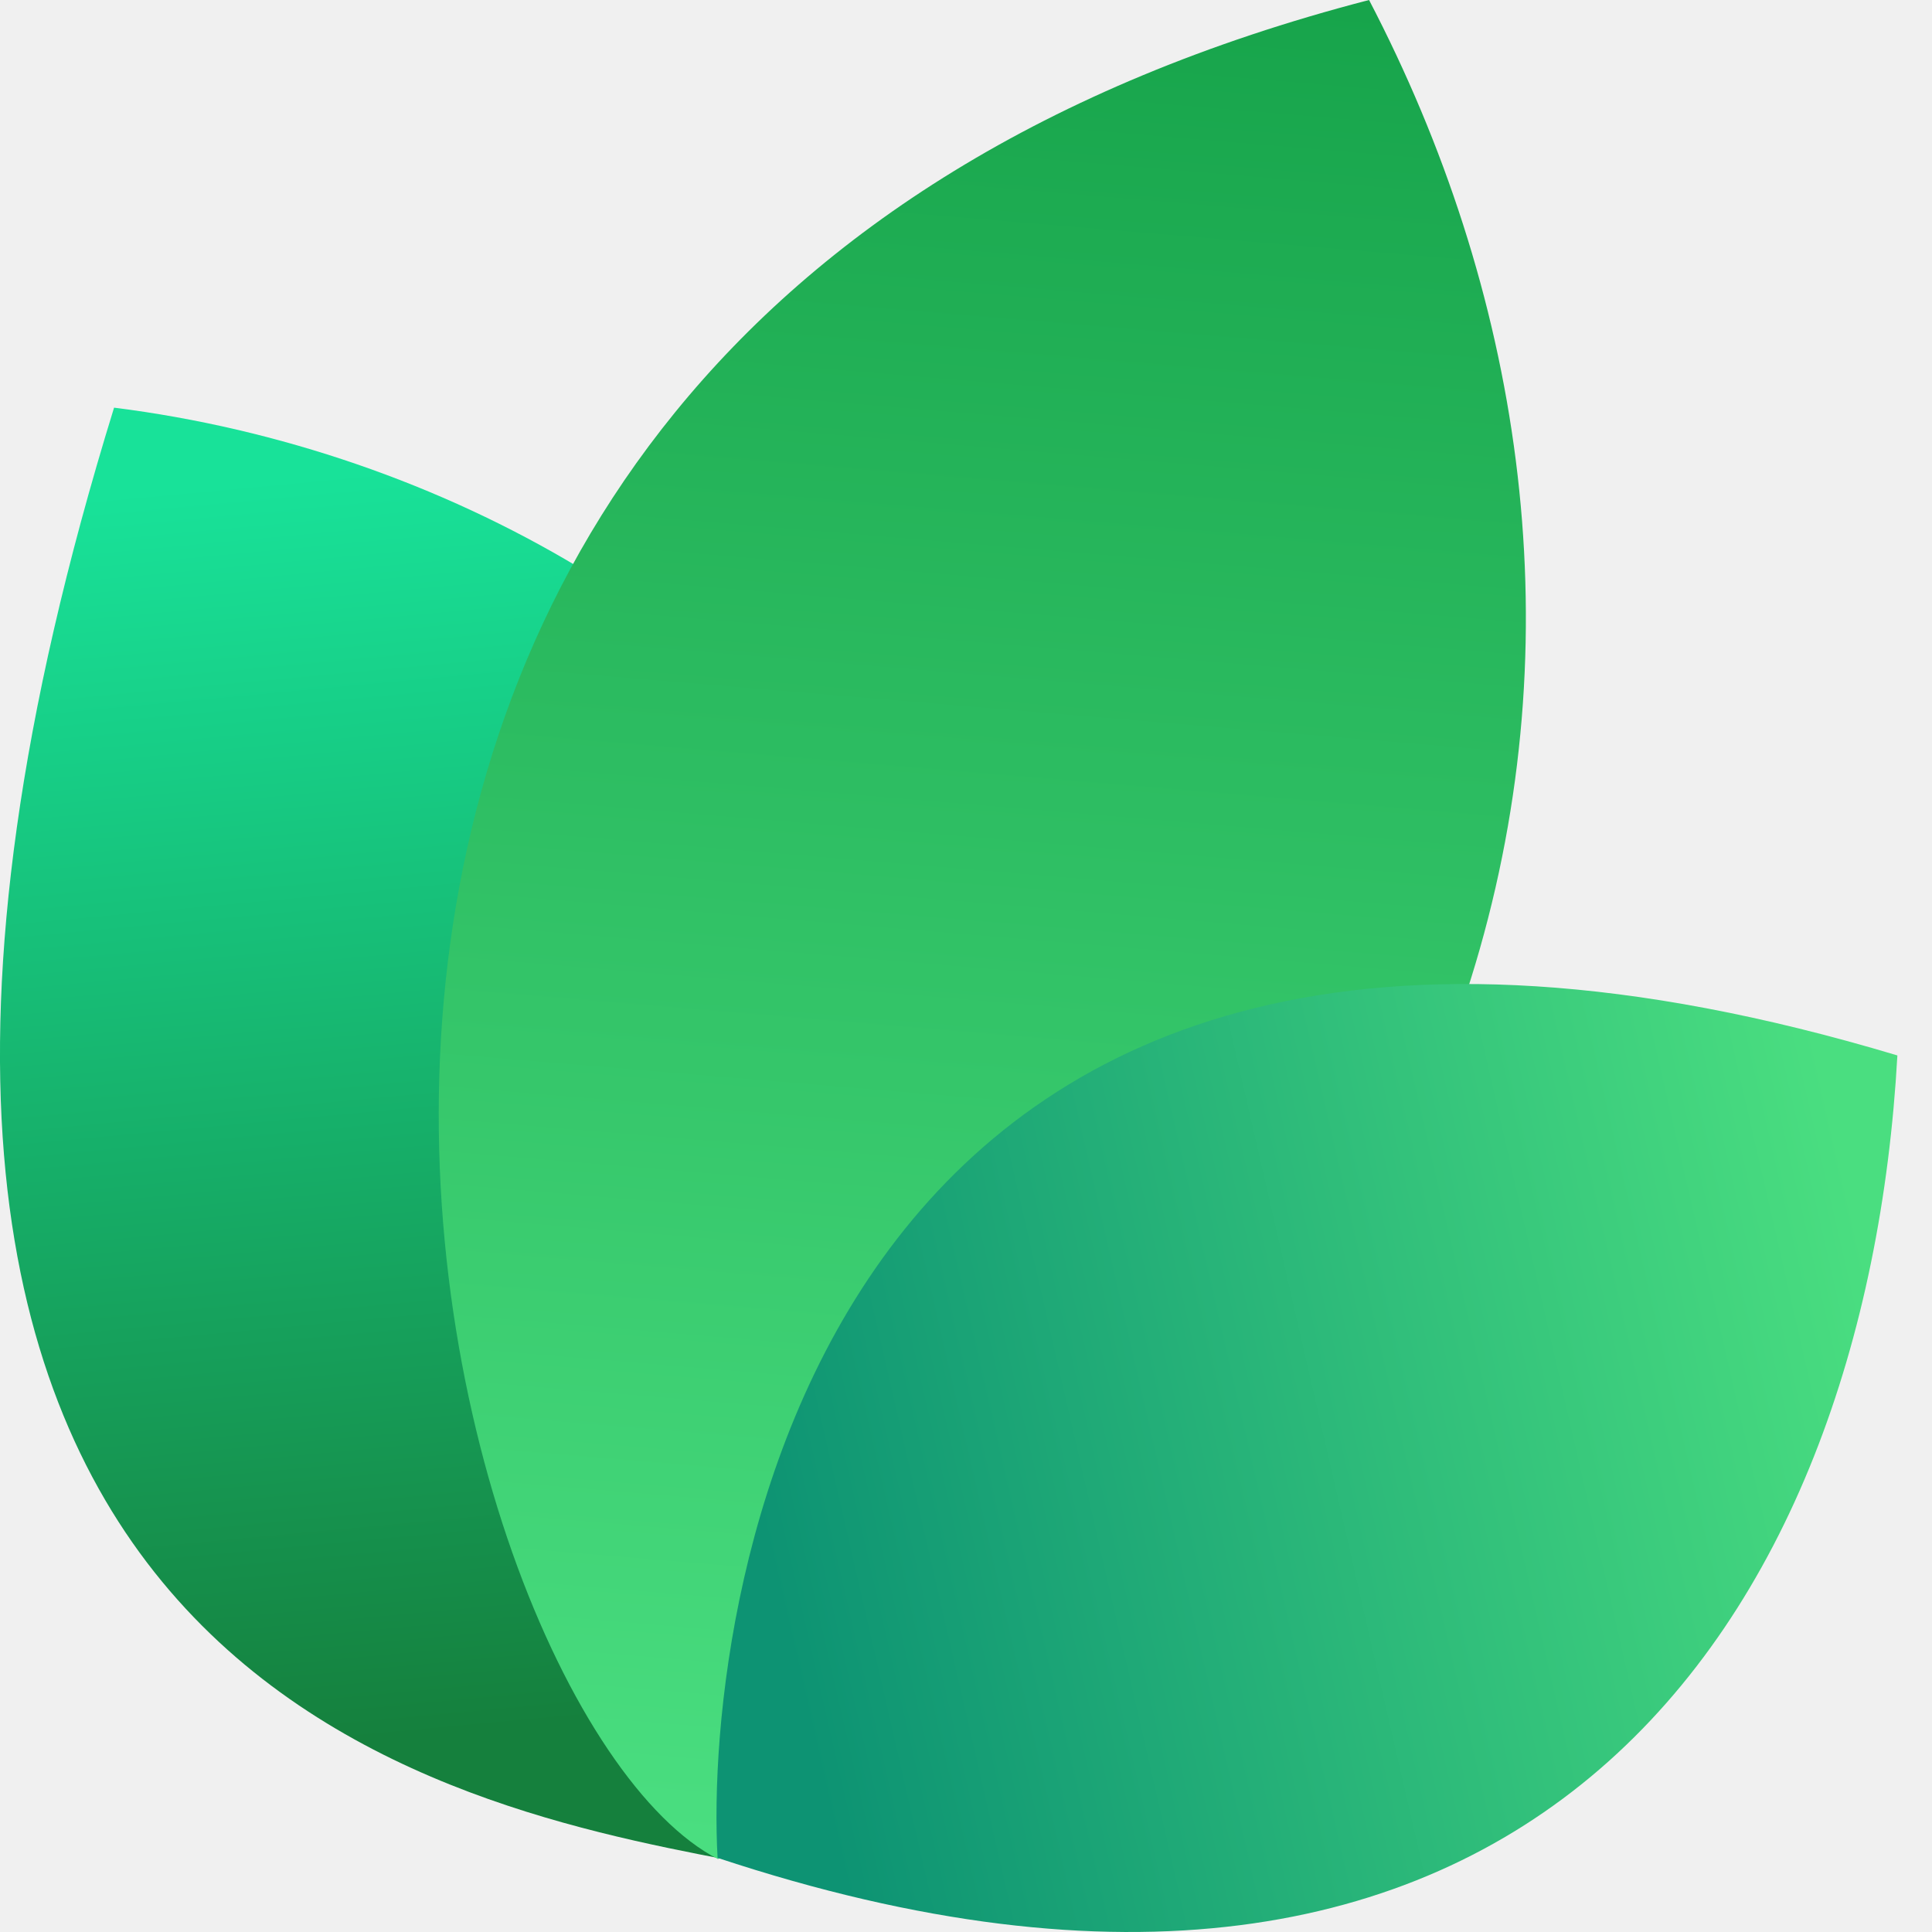
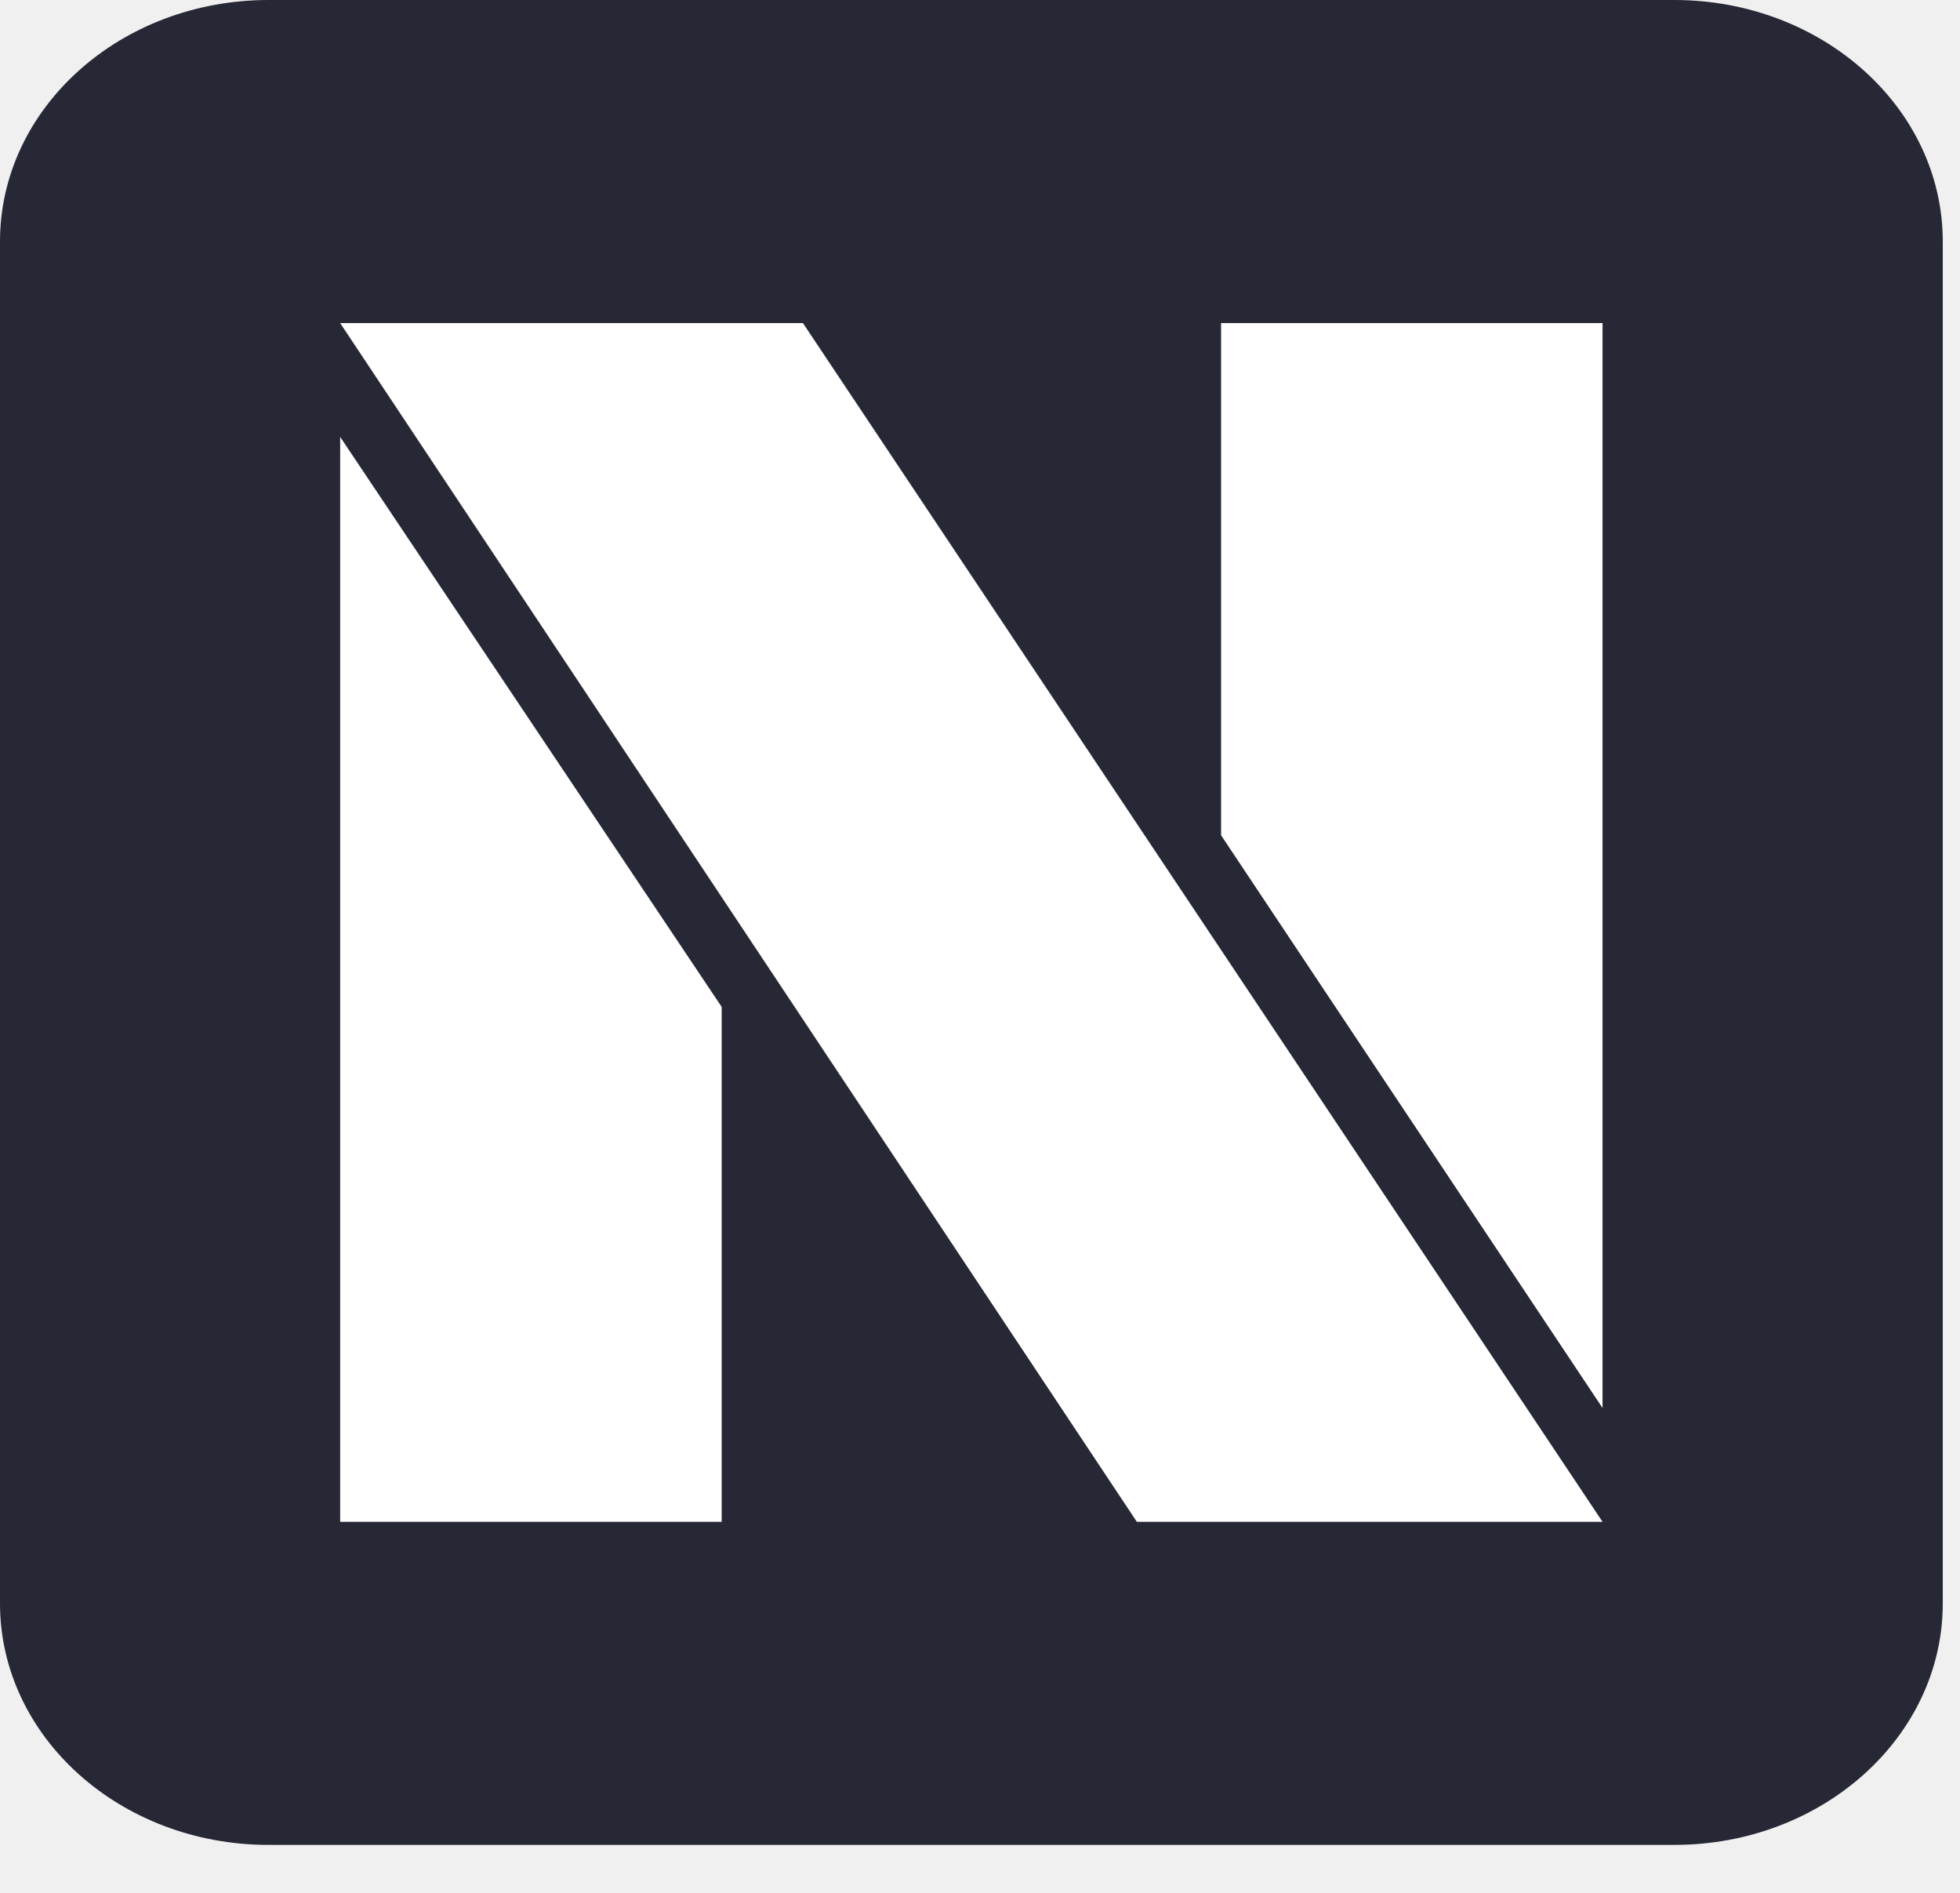
- <svg xmlns="http://www.w3.org/2000/svg" width="24" height="24" viewBox="0 0 24 24" fill="none">
-   <path d="M9.061 23.108C5.268 22.377 -3.391 20.627 1.417 5.064C9.634 6.099 16.973 14.064 9.061 23.108Z" fill="url(#paint0_linear_17557_2021)" />
-   <path d="M8.919 23.094C5.276 21.222 0.784 4.209 17.007 0C20.757 7.193 19.621 16.545 8.919 23.094Z" fill="url(#paint1_linear_17557_2021)" />
-   <path d="M8.914 23.079C8.735 19.882 10.159 9.085 23.57 13.111C23.181 20.123 18.984 26.418 8.914 23.079Z" fill="url(#paint2_linear_17557_2021)" />
-   <defs>
-     <linearGradient id="paint0_linear_17557_2021" x1="3.776" y1="5.916" x2="5.232" y2="21.559" gradientUnits="userSpaceOnUse">
-       <stop stop-color="#18E299" />
-       <stop offset="1" stop-color="#15803D" />
-     </linearGradient>
-     <linearGradient id="paint1_linear_17557_2021" x1="12.171" y1="-0.718" x2="10.19" y2="22.983" gradientUnits="userSpaceOnUse">
-       <stop stop-color="#16A34A" />
-       <stop offset="1" stop-color="#4ADE80" />
-     </linearGradient>
-     <linearGradient id="paint2_linear_17557_2021" x1="23.133" y1="15.353" x2="9.338" y2="18.52" gradientUnits="userSpaceOnUse">
-       <stop stop-color="#4ADE80" />
-       <stop offset="1" stop-color="#0D9373" />
-     </linearGradient>
-   </defs>
+ <svg xmlns="http://www.w3.org/2000/svg" width="29" height="28" viewBox="0 0 29 28" fill="none">
+   <path d="M24.772 0L3.974 0C1.779 0 0 1.6 0 3.573L0 23.718C0 25.691 1.779 27.291 3.974 27.291L24.772 27.291C26.966 27.291 28.745 25.691 28.745 23.718L28.745 3.573C28.745 1.6 26.966 0 24.772 0Z" fill="#272835" />
+   <path d="M16.821 22.512L5.033 4.779L11.88 4.779L23.711 22.512H16.821ZM5.033 22.512L5.033 6.463L10.678 14.895L10.678 22.512H5.033ZM23.711 20.828L18.067 12.356V4.779L23.711 4.779L23.711 20.828Z" fill="white" />
</svg>
